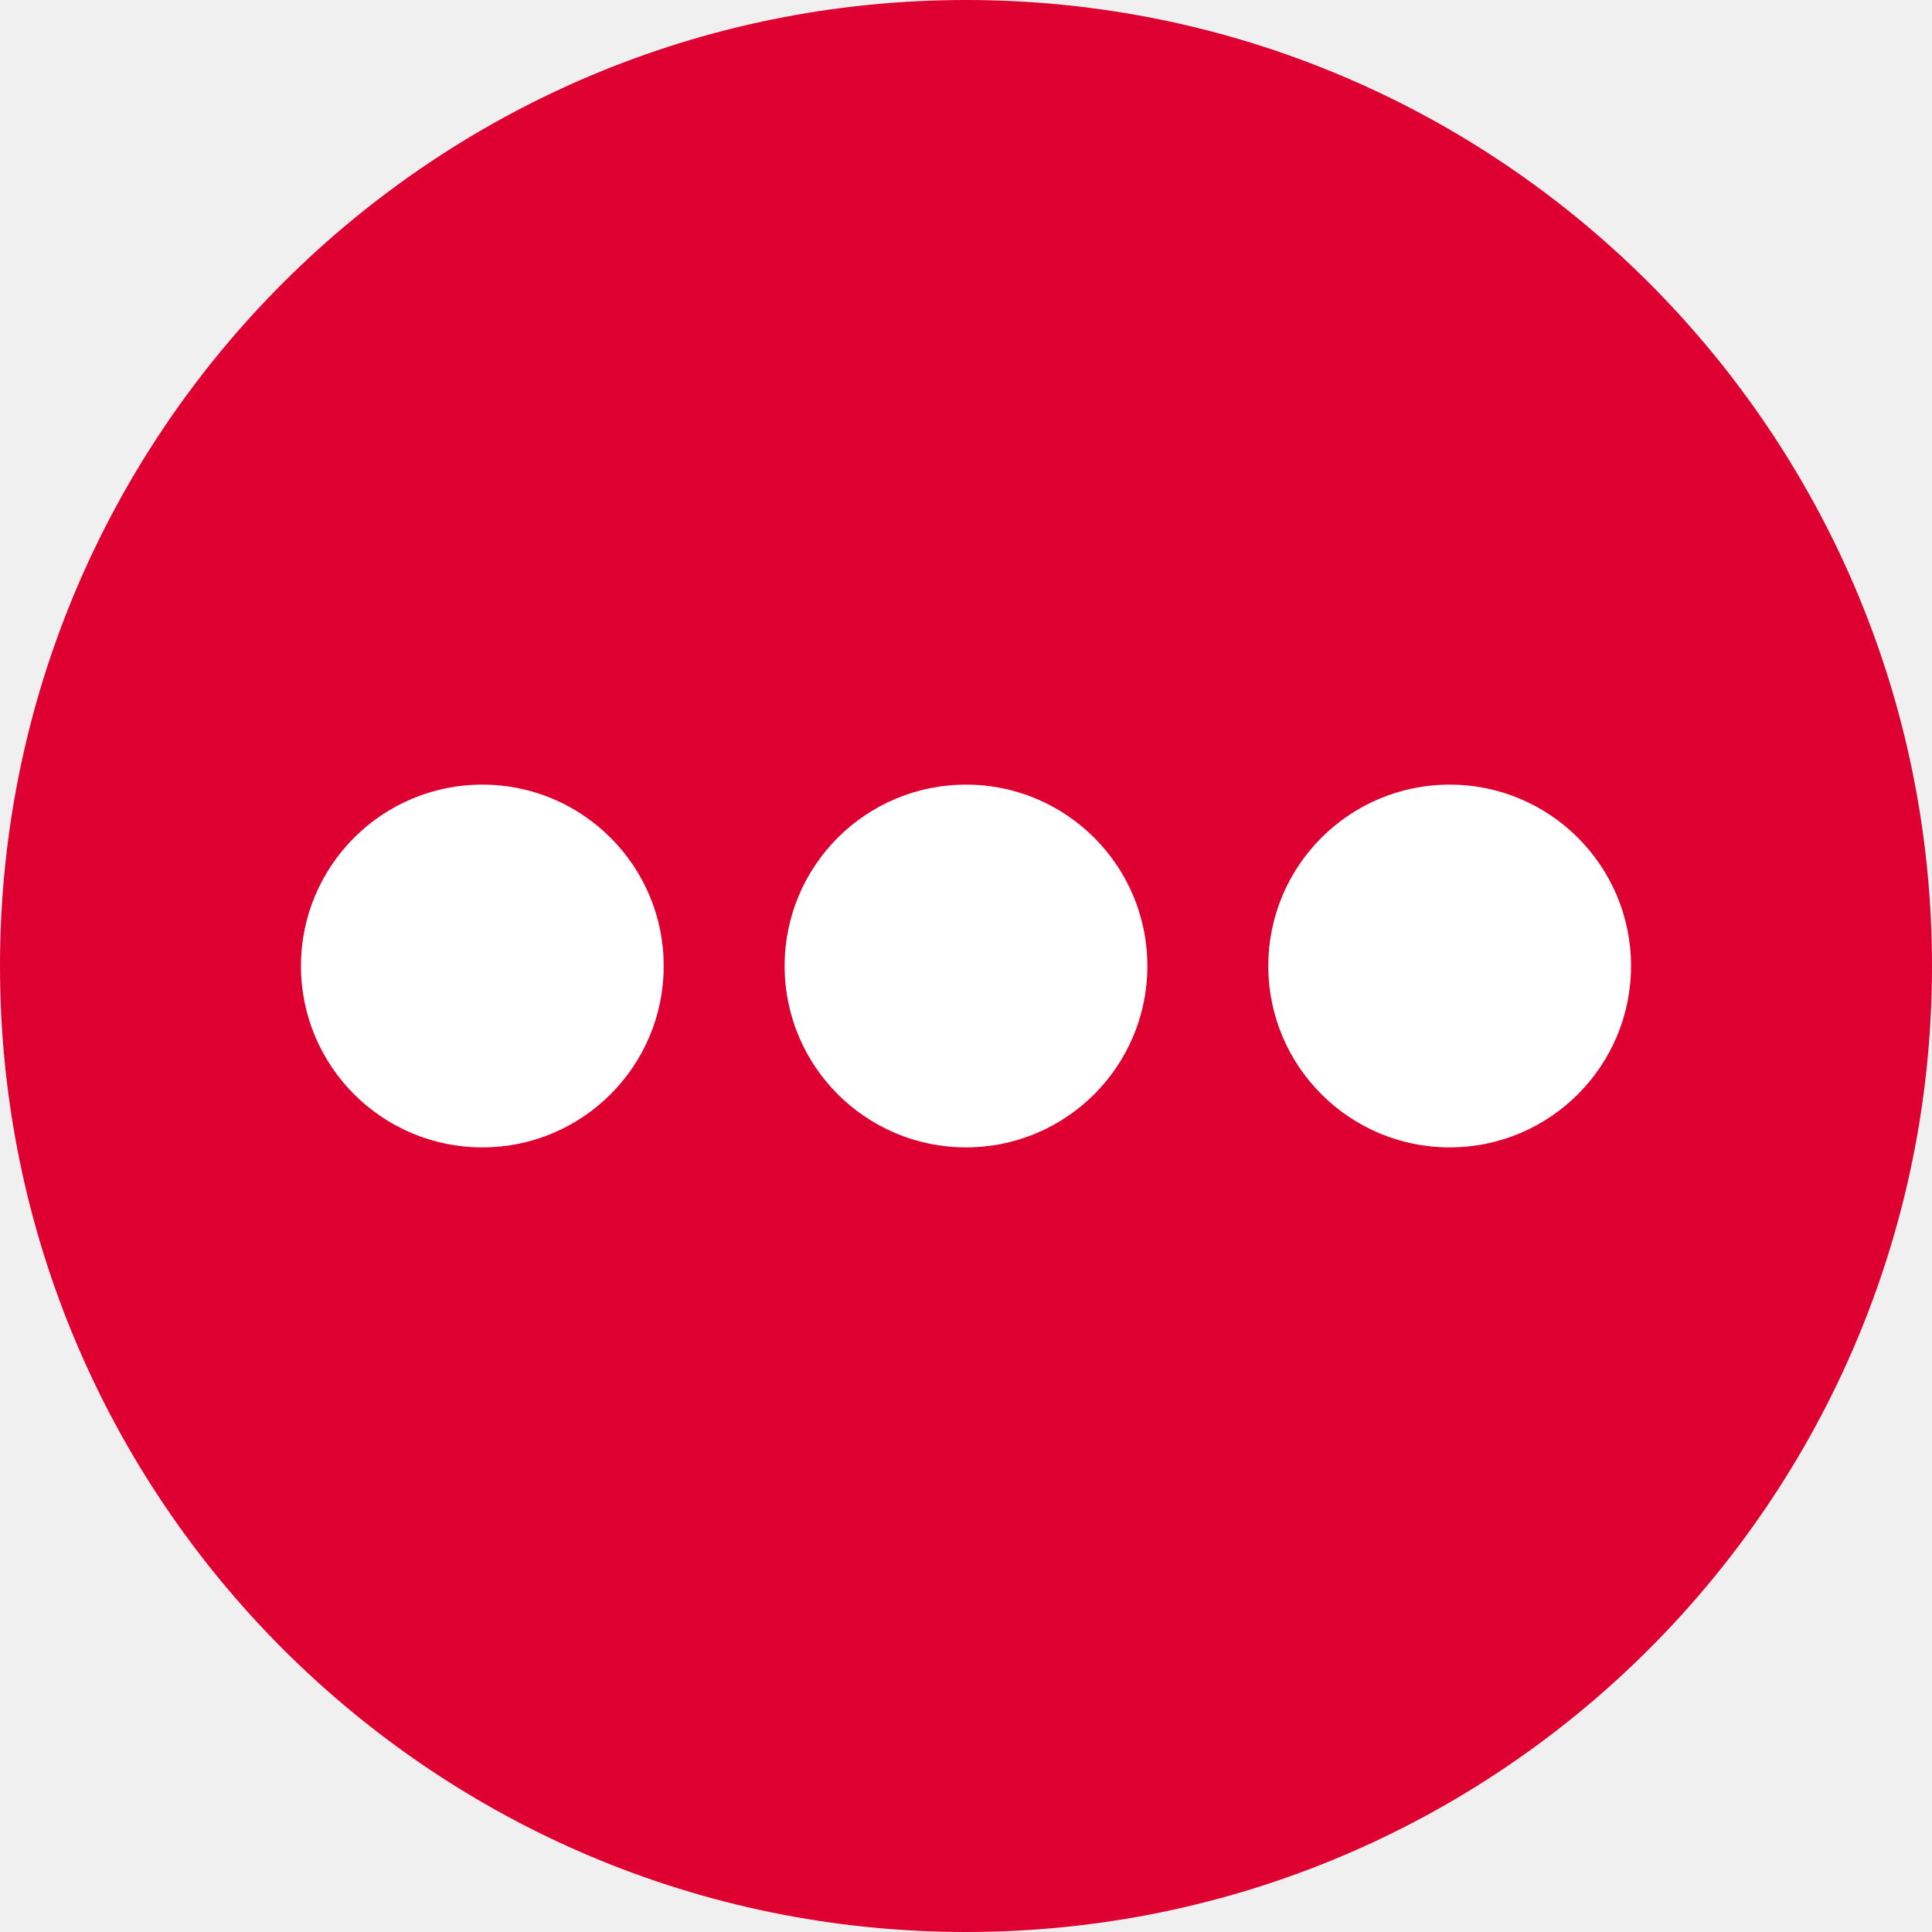
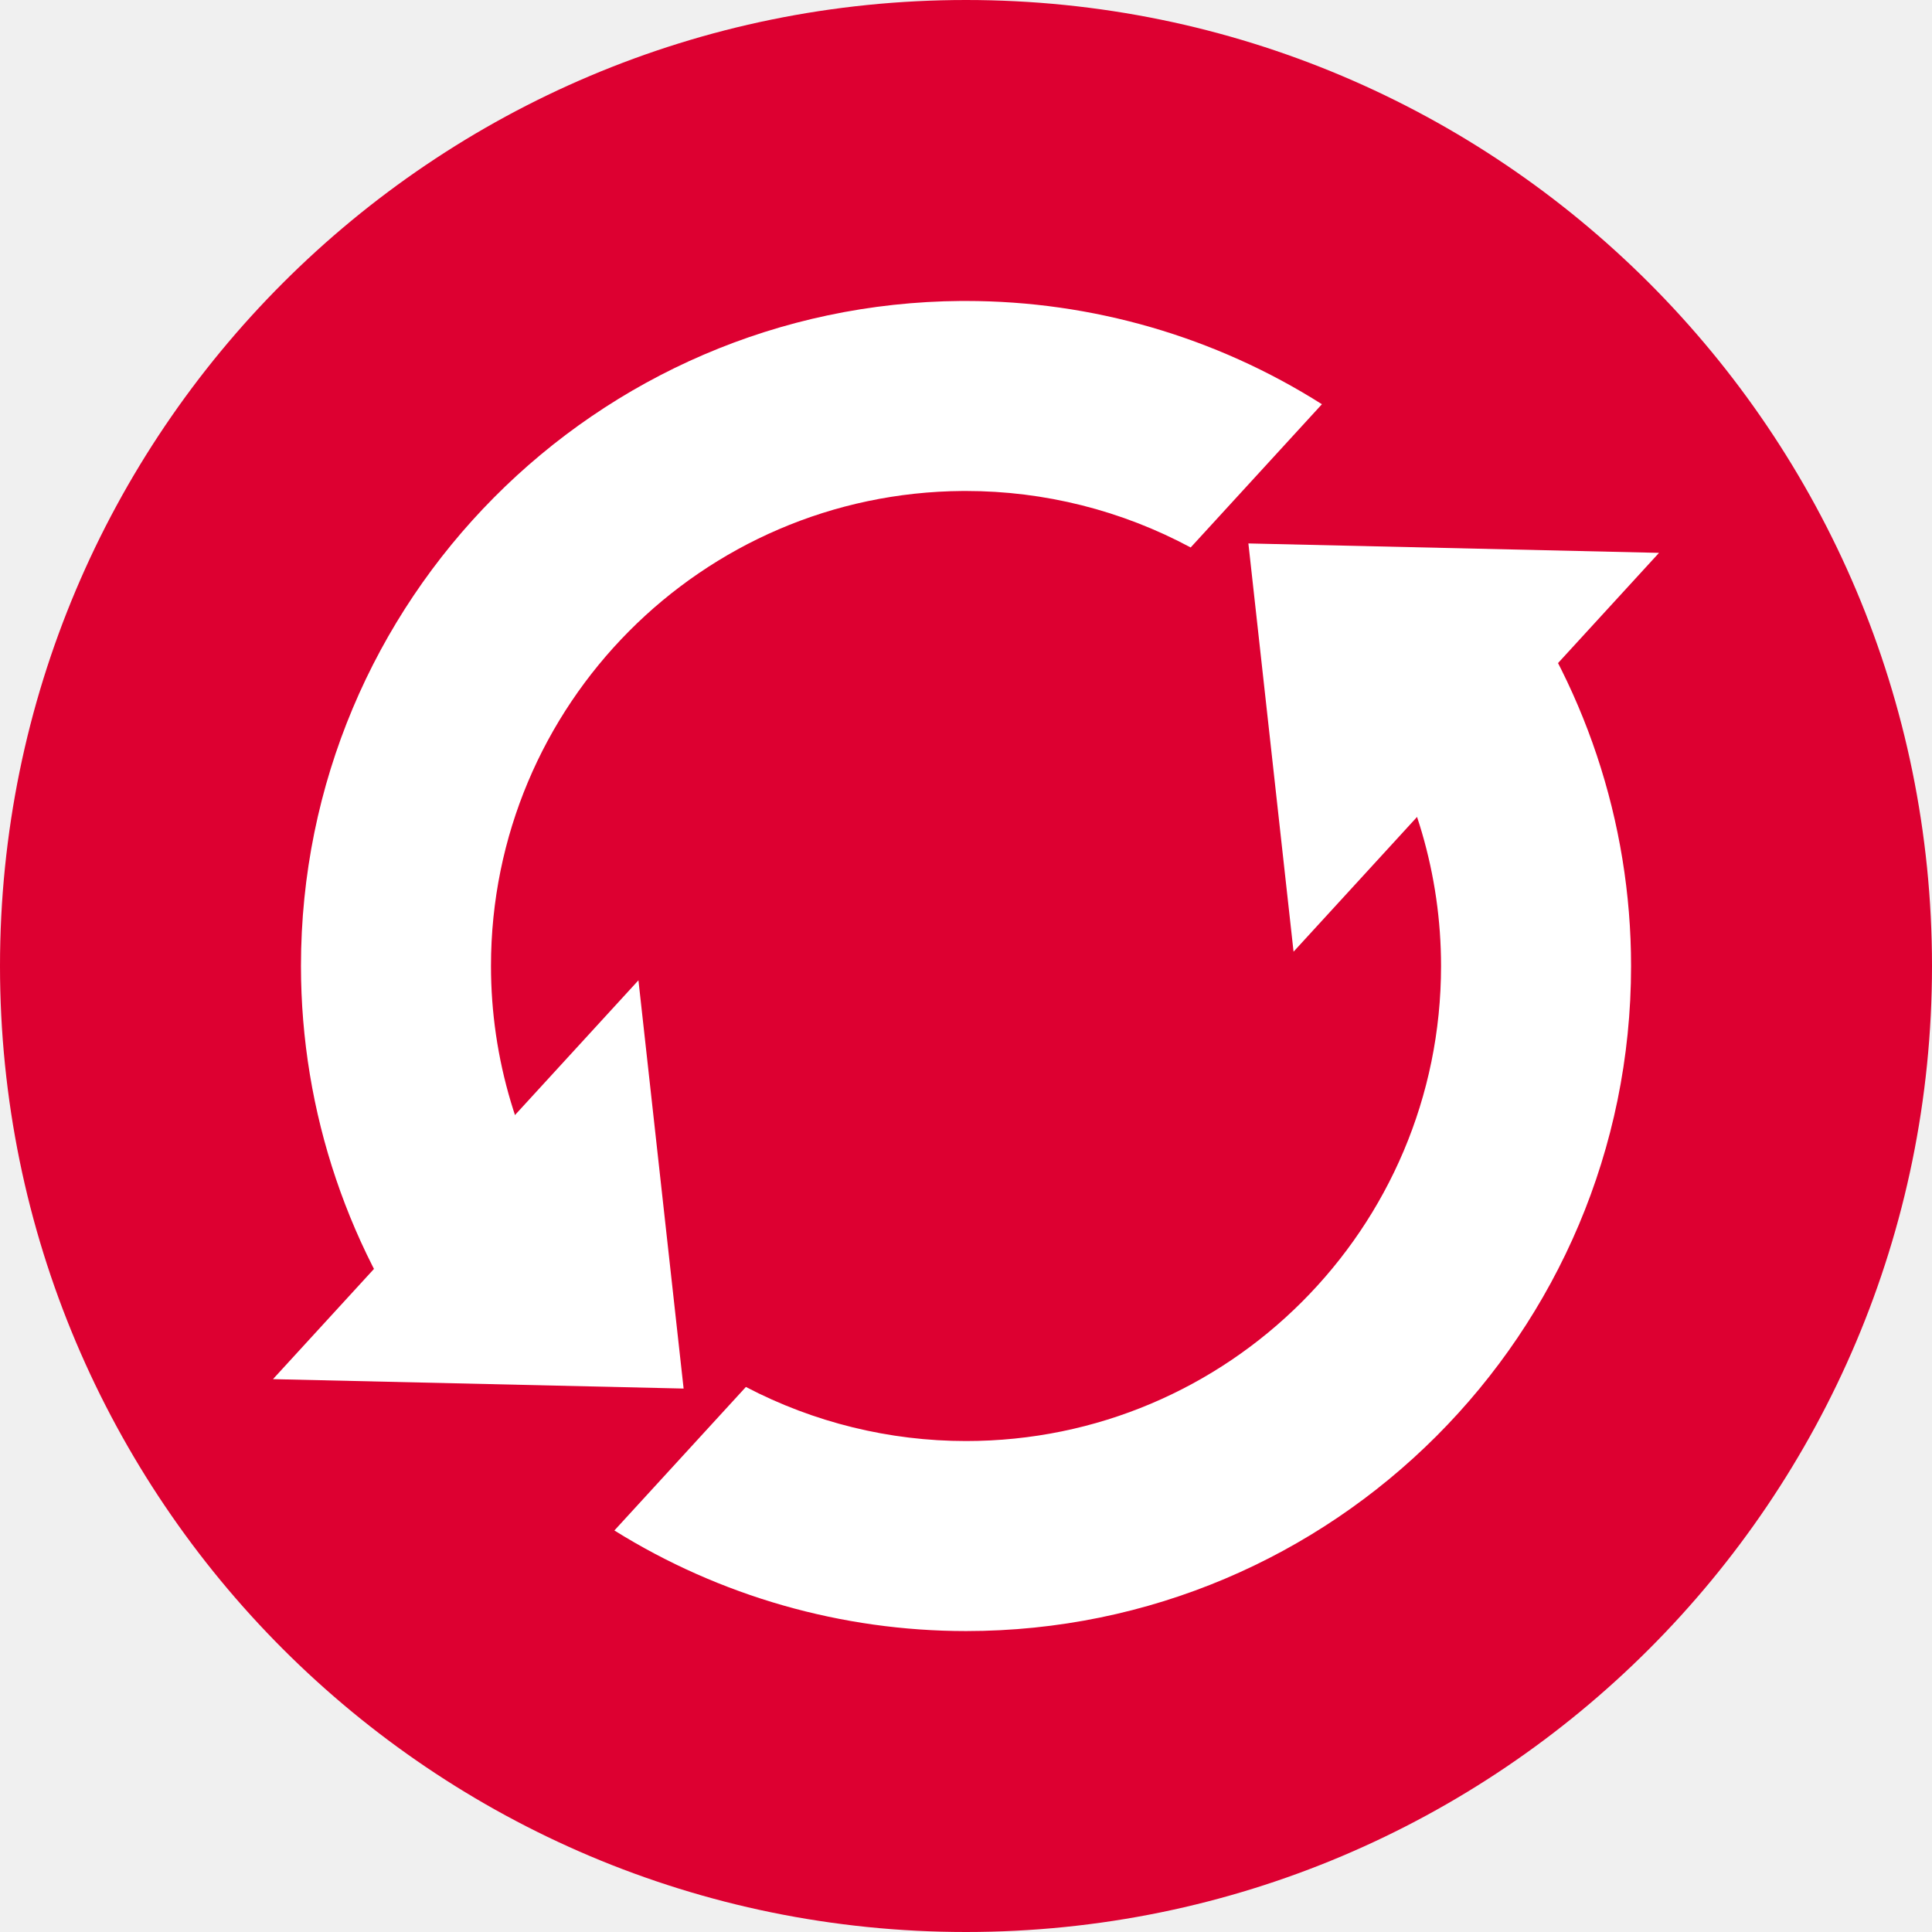
- <svg xmlns="http://www.w3.org/2000/svg" version="1.1" viewBox="0 0 101.678 101.678" height="101.678" width="101.678" alt="Rocket Ship" id="rocket">
+ <svg xmlns="http://www.w3.org/2000/svg" version="1.1" viewBox="0 0 250 250" height="250" width="250" alt="Rocket Ship" id="rocket">
  <defs id="defs10" />
-   <g id="g4546">
+   <g id="g4546" transform="scale(2.458742)" style="display:inline">
    <circle style="display:inline;fill:#dd0031" r="50.839" cy="50.839" cx="50.839" data-name="Ellipse 8" id="Ellipse_8" />
-     <g id="g4531" transform="matrix(1.272727,0,0,1.272727,-9.615546,25.97124)">
-       <circle r="7.5" cy="19.539" cx="67.5" id="circle4526" style="opacity:1;fill:#ffffff;fill-opacity:1;stroke:none;stroke-width:18.857;stroke-linecap:round;stroke-linejoin:round;stroke-miterlimit:4;stroke-dasharray:none;stroke-opacity:0.949;paint-order:normal" />
-       <circle style="opacity:1;fill:#ffffff;fill-opacity:1;stroke:none;stroke-width:18.857;stroke-linecap:round;stroke-linejoin:round;stroke-miterlimit:4;stroke-dasharray:none;stroke-opacity:0.949;paint-order:normal" id="circle4524" cx="47.5" cy="19.539" r="7.5" />
-       <circle r="7.5" cy="19.539" cx="27.5" id="path14" style="opacity:1;fill:#ffffff;fill-opacity:1;stroke:none;stroke-width:18.857;stroke-linecap:round;stroke-linejoin:round;stroke-miterlimit:4;stroke-dasharray:none;stroke-opacity:0.949;paint-order:normal" />
-     </g>
+   </g>
+   <path id="path836" style="display:inline;opacity:1;fill:#ffffff;fill-opacity:1;stroke:none;stroke-width:26.678;stroke-linecap:round;stroke-linejoin:round;stroke-opacity:1" d="M 124.373,38.945 A 86.056,86.056 0 0 0 38.945,125.002 86.056,86.056 0 0 0 56.598,177.217 l 16.984,-18.537 a 61.469,61.469 0 0 1 -10.049,-33.678 61.469,61.469 0 0 1 61.051,-61.469 61.469,61.469 0 0 1 0.418,0 61.469,61.469 0 0 1 29.07,7.309 l 16.984,-18.535 a 86.056,86.056 0 0 0 -46.055,-13.361 86.056,86.056 0 0 0 -0.629,0 z m 69.428,34.361 -17.018,18.572 a 61.469,61.469 0 0 1 9.688,33.123 61.469,61.469 0 0 1 -61.469,61.469 61.469,61.469 0 0 1 -28.484,-6.998 L 79.5,198.043 a 86.056,86.056 0 0 0 45.502,13.016 86.056,86.056 0 0 0 86.057,-86.057 86.056,86.056 0 0 0 -17.258,-51.695 z" />
+   <g id="g1034" transform="rotate(-47.5,125,125)" style="display:inline;fill:#ffffff">
+     <path style="display:inline;fill:#ffffff;fill-opacity:1;stroke:none;stroke-width:0.299px;stroke-linecap:butt;stroke-linejoin:miter;stroke-opacity:1" d="M 60,135 95,95 H 25 Z" id="path1018" />
+     <path style="display:inline;fill:#ffffff;fill-opacity:1;stroke:none;stroke-width:0.299px;stroke-linecap:butt;stroke-linejoin:miter;stroke-opacity:1" d="m 190,115 35,40 h -70 z" id="path1020" />
  </g>
</svg>
